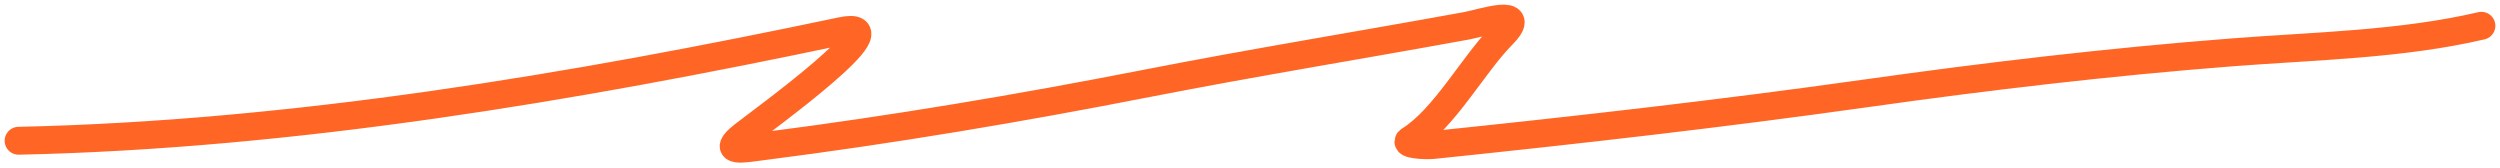
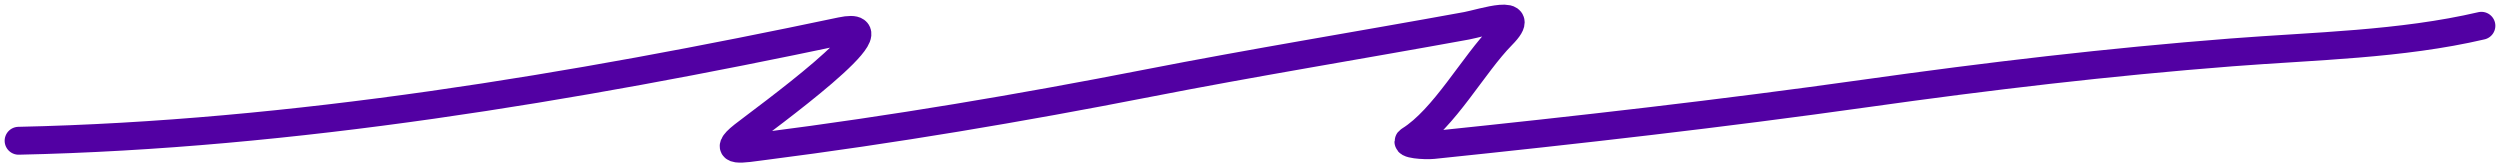
<svg xmlns="http://www.w3.org/2000/svg" width="269" height="18" viewBox="0 0 269 18" fill="none">
-   <path d="M2 15.146C31.491 14.513 61.766 9.408 90.517 3.346C97.368 1.902 81.977 12.985 79.966 14.573C77.521 16.505 79.933 16.013 82.236 15.718C96.068 13.948 109.797 11.634 123.458 8.96C134.883 6.723 146.36 4.865 157.81 2.774C159.433 2.477 164.674 0.702 161.613 3.805C158.521 6.939 155.415 12.761 151.676 15.088C150.962 15.533 153.338 15.692 154.191 15.604C169.759 13.989 185.252 12.229 200.75 10.048C214 8.183 226.888 6.668 240.132 5.637C249.035 4.945 258.326 4.798 267 2.774" stroke="#FF6625" stroke-width="3" stroke-linecap="round" />
+   <path d="M2 15.146C31.491 14.513 61.766 9.408 90.517 3.346C97.368 1.902 81.977 12.985 79.966 14.573C77.521 16.505 79.933 16.013 82.236 15.718C96.068 13.948 109.797 11.634 123.458 8.96C134.883 6.723 146.36 4.865 157.81 2.774C159.433 2.477 164.674 0.702 161.613 3.805C158.521 6.939 155.415 12.761 151.676 15.088C150.962 15.533 153.338 15.692 154.191 15.604C169.759 13.989 185.252 12.229 200.75 10.048C214 8.183 226.888 6.668 240.132 5.637C249.035 4.945 258.326 4.798 267 2.774" stroke="#5200a3" stroke-width="3" stroke-linecap="round" />
</svg>
